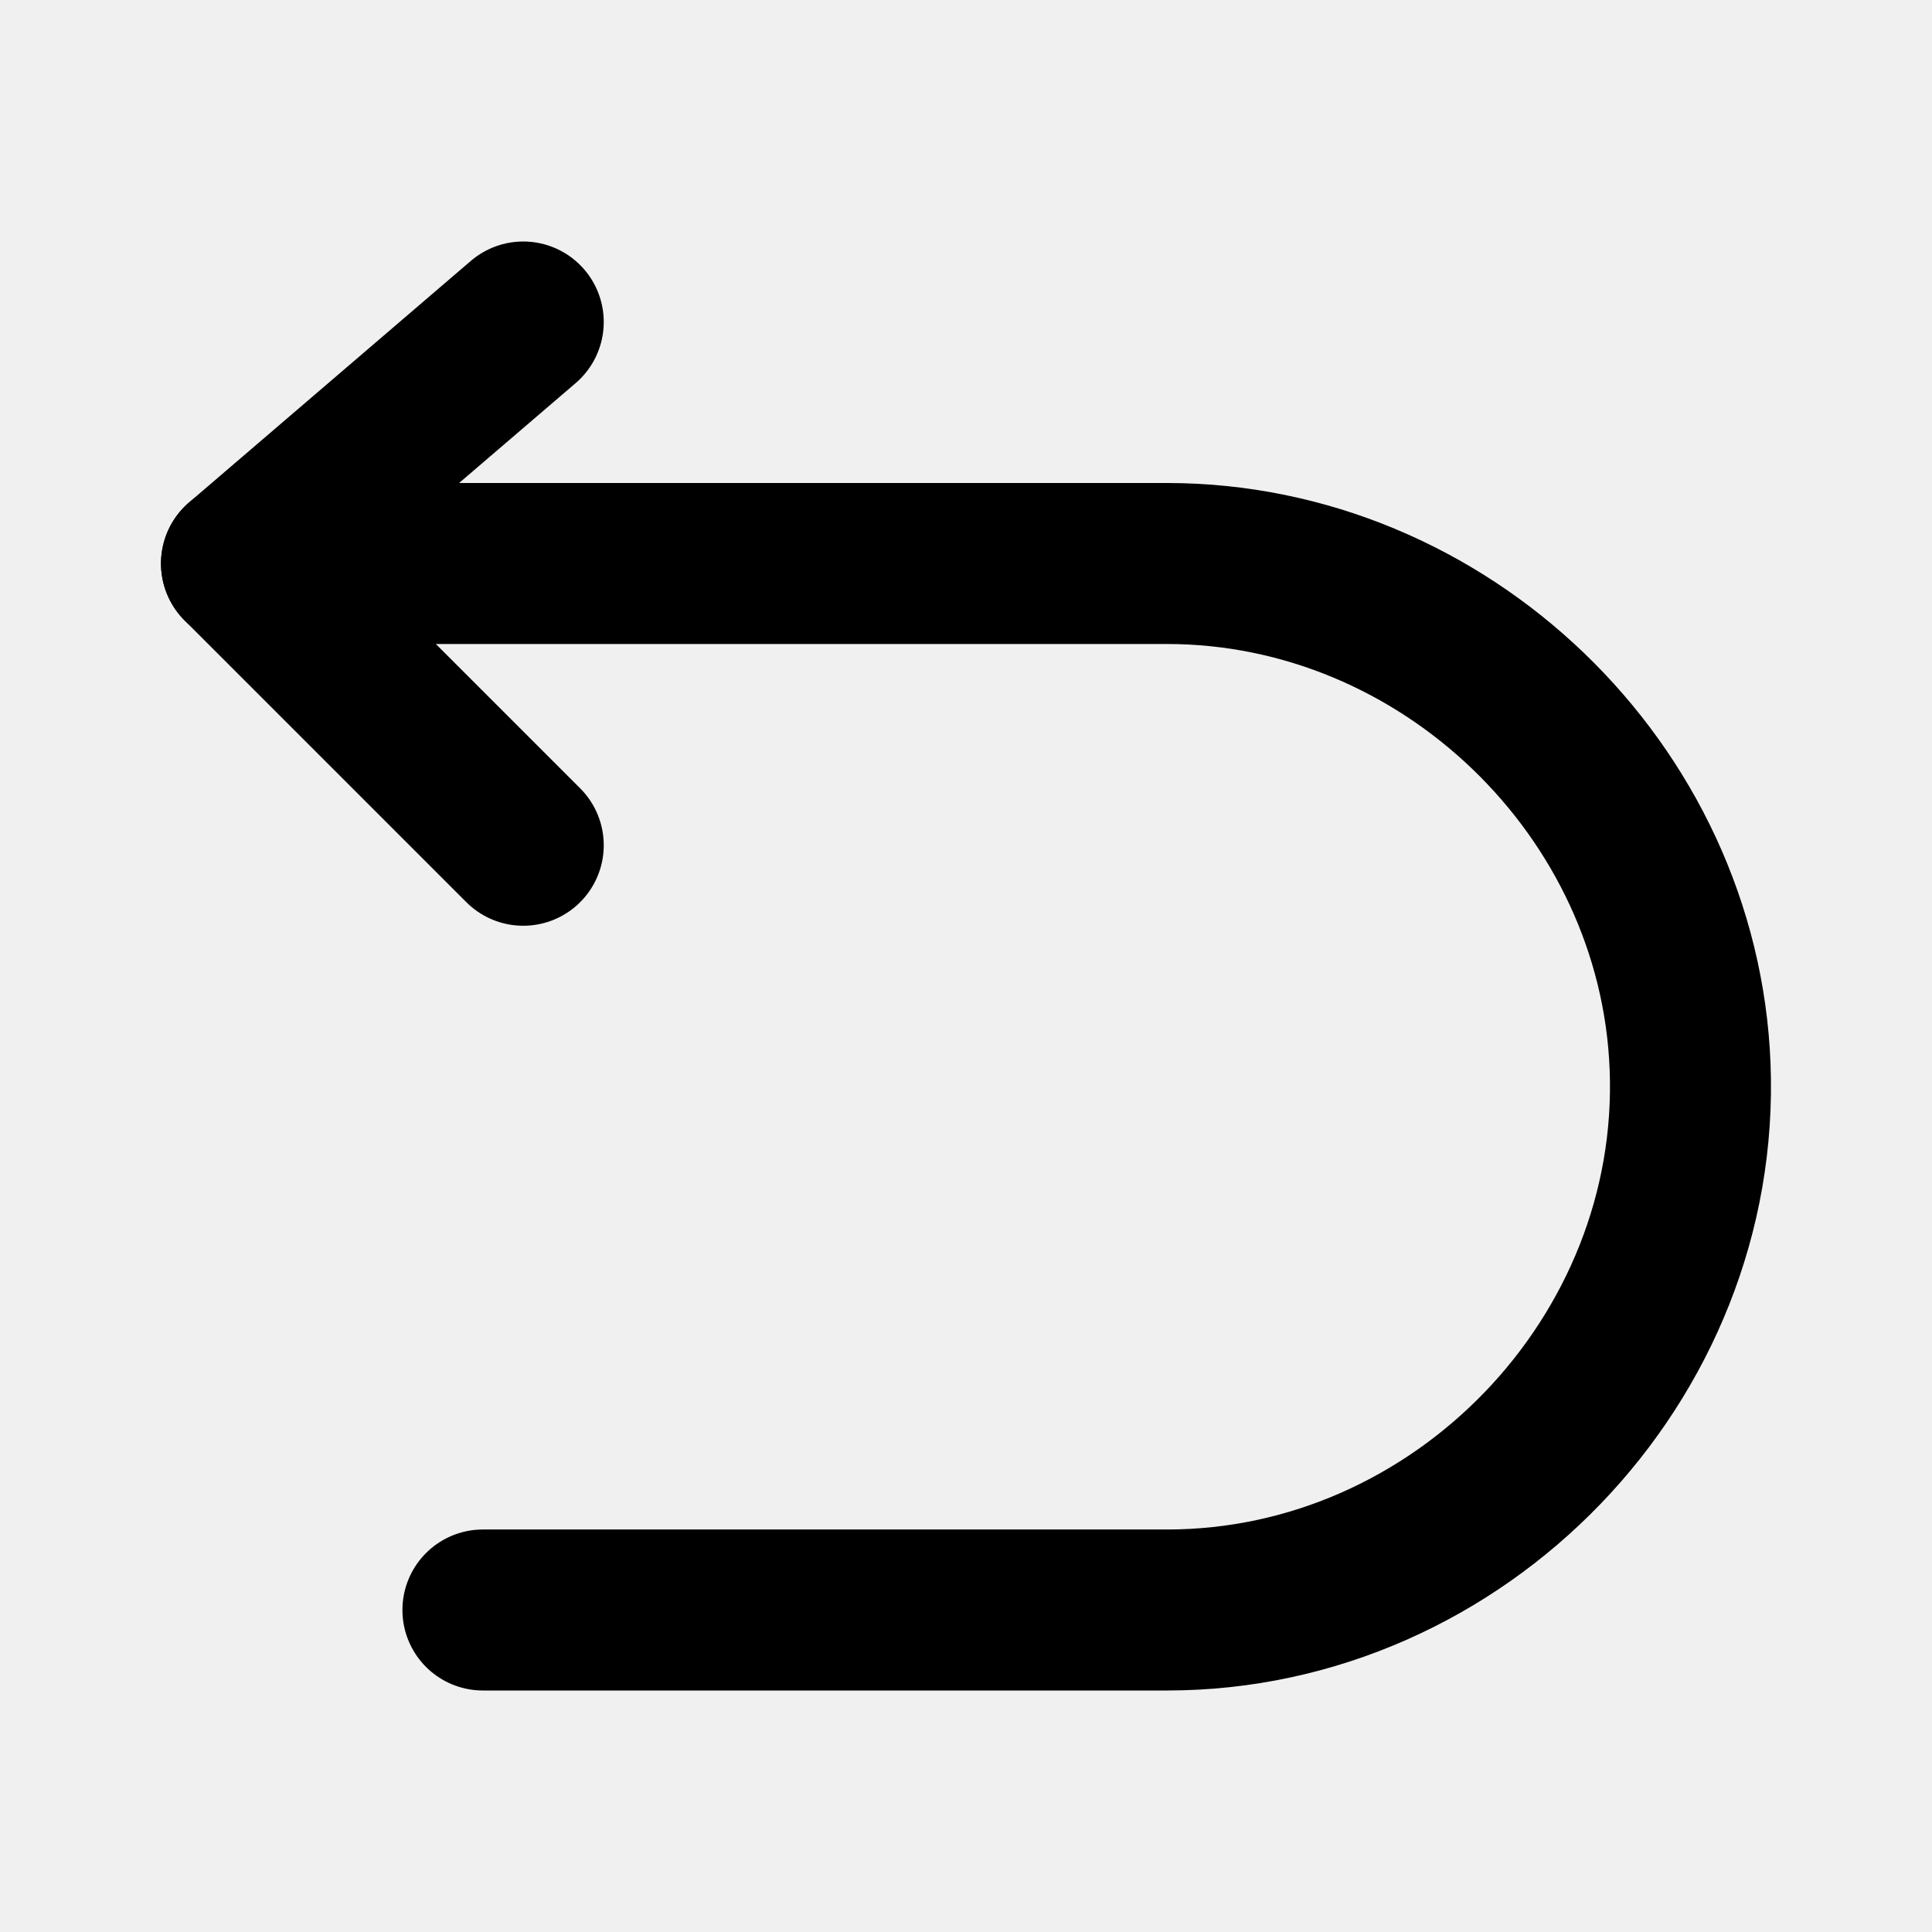
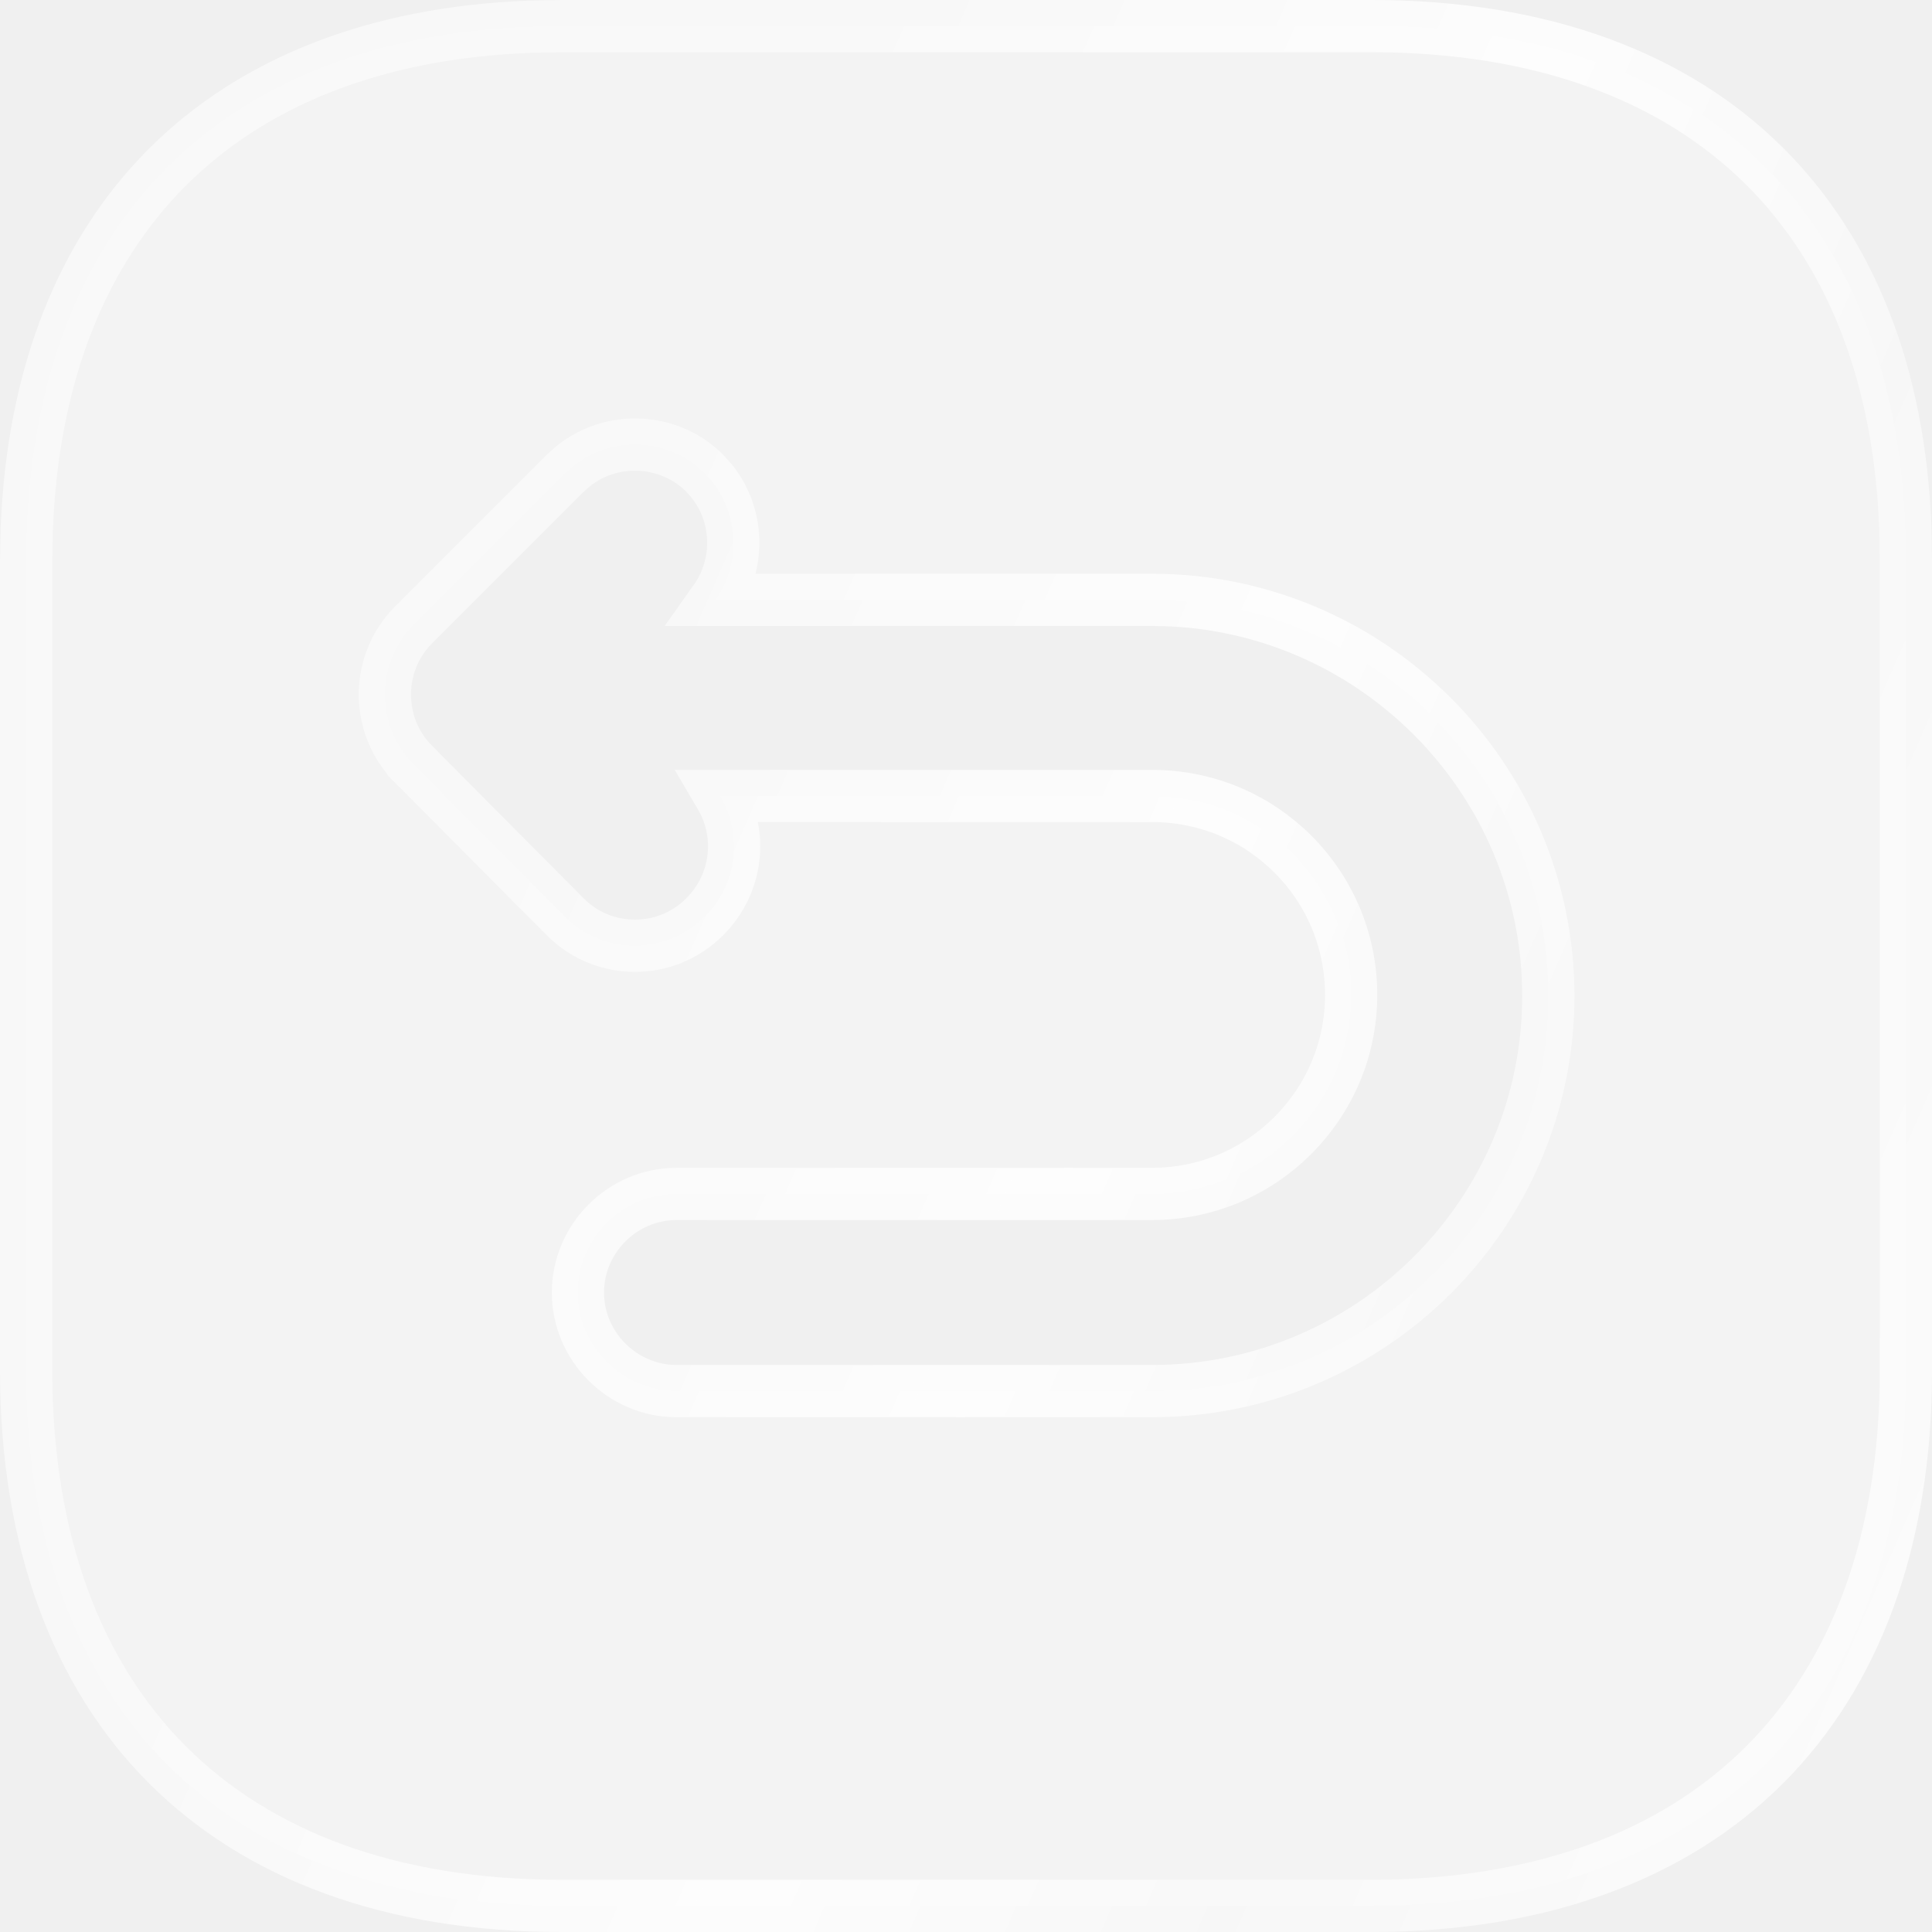
- <svg xmlns="http://www.w3.org/2000/svg" viewBox="0 0 48 48" fill="none">
-   <g id="SVGRepo_bgCarrier" stroke-width="0" />
-   <g id="SVGRepo_tracerCarrier" stroke-linecap="round" stroke-linejoin="round" />
-   <g id="SVGRepo_iconCarrier">
-     <path d="M13 8L6 14L13 21" stroke="#000000" stroke-width="4" stroke-linecap="round" stroke-linejoin="round" />
-     <path d="M6 14H28.994C35.877 14 41.722 19.62 41.99 26.5C42.274 33.77 36.267 40 28.994 40H11.998" stroke="#000000" stroke-width="4" stroke-linecap="round" stroke-linejoin="round" />
-   </g>
+ <svg xmlns="http://www.w3.org/2000/svg" width="37" height="37" viewBox="0 0 37 37" fill="none">
+   <path d="M10.754 0.5H26.265C29.534 0.5 32.084 1.472 33.812 3.202C35.433 4.824 36.385 7.165 36.49 10.143L36.5 10.747V26.252C36.5 29.519 35.527 32.066 33.796 33.797C32.065 35.527 29.515 36.5 26.246 36.5H10.754C7.485 36.5 4.935 35.528 3.204 33.795C1.473 32.062 0.5 29.51 0.5 26.233V10.748L0.512 10.145C0.625 7.166 1.581 4.826 3.204 3.203C4.827 1.581 7.169 0.625 10.149 0.512L10.754 0.5ZM13.495 9.062C12.809 8.377 11.707 8.334 10.969 8.935L10.826 9.062L7.92 11.968C7.189 12.699 7.188 13.902 7.919 14.634V14.635L10.825 17.558L10.826 17.559C11.202 17.935 11.683 18.112 12.16 18.112C12.637 18.112 13.119 17.935 13.495 17.559C14.132 16.922 14.226 15.975 13.796 15.244H22.064C24.175 15.244 25.876 16.945 25.876 19.055C25.876 21.163 24.158 22.865 22.064 22.865H12.956C11.921 22.866 11.068 23.718 11.068 24.753C11.068 25.788 11.921 26.64 12.956 26.641H22.064C26.243 26.64 29.652 23.255 29.652 19.073C29.652 14.894 26.244 11.489 22.064 11.488H13.697C14.181 10.805 14.158 9.862 13.624 9.205L13.495 9.062Z" fill="white" fill-opacity="0.2" stroke="url(#paint0_linear_361_1314)" />
+   <defs>
+     <linearGradient id="paint0_linear_361_1314" x1="-3.279" y1="46.337" x2="41.074" y2="65.705" gradientUnits="userSpaceOnUse">
+       <stop stop-color="white" stop-opacity="0.53" />
+       <stop offset="0.075" stop-color="white" stop-opacity="0.62" />
+       <stop offset="0.252" stop-color="white" stop-opacity="0.82" />
+       <stop offset="0.424" stop-color="white" stop-opacity="0.49" />
+       <stop offset="0.7" stop-color="white" stop-opacity="0.8" />
+       <stop offset="0.966" stop-color="white" stop-opacity="0.74" />
+     </linearGradient>
+   </defs>
</svg>
